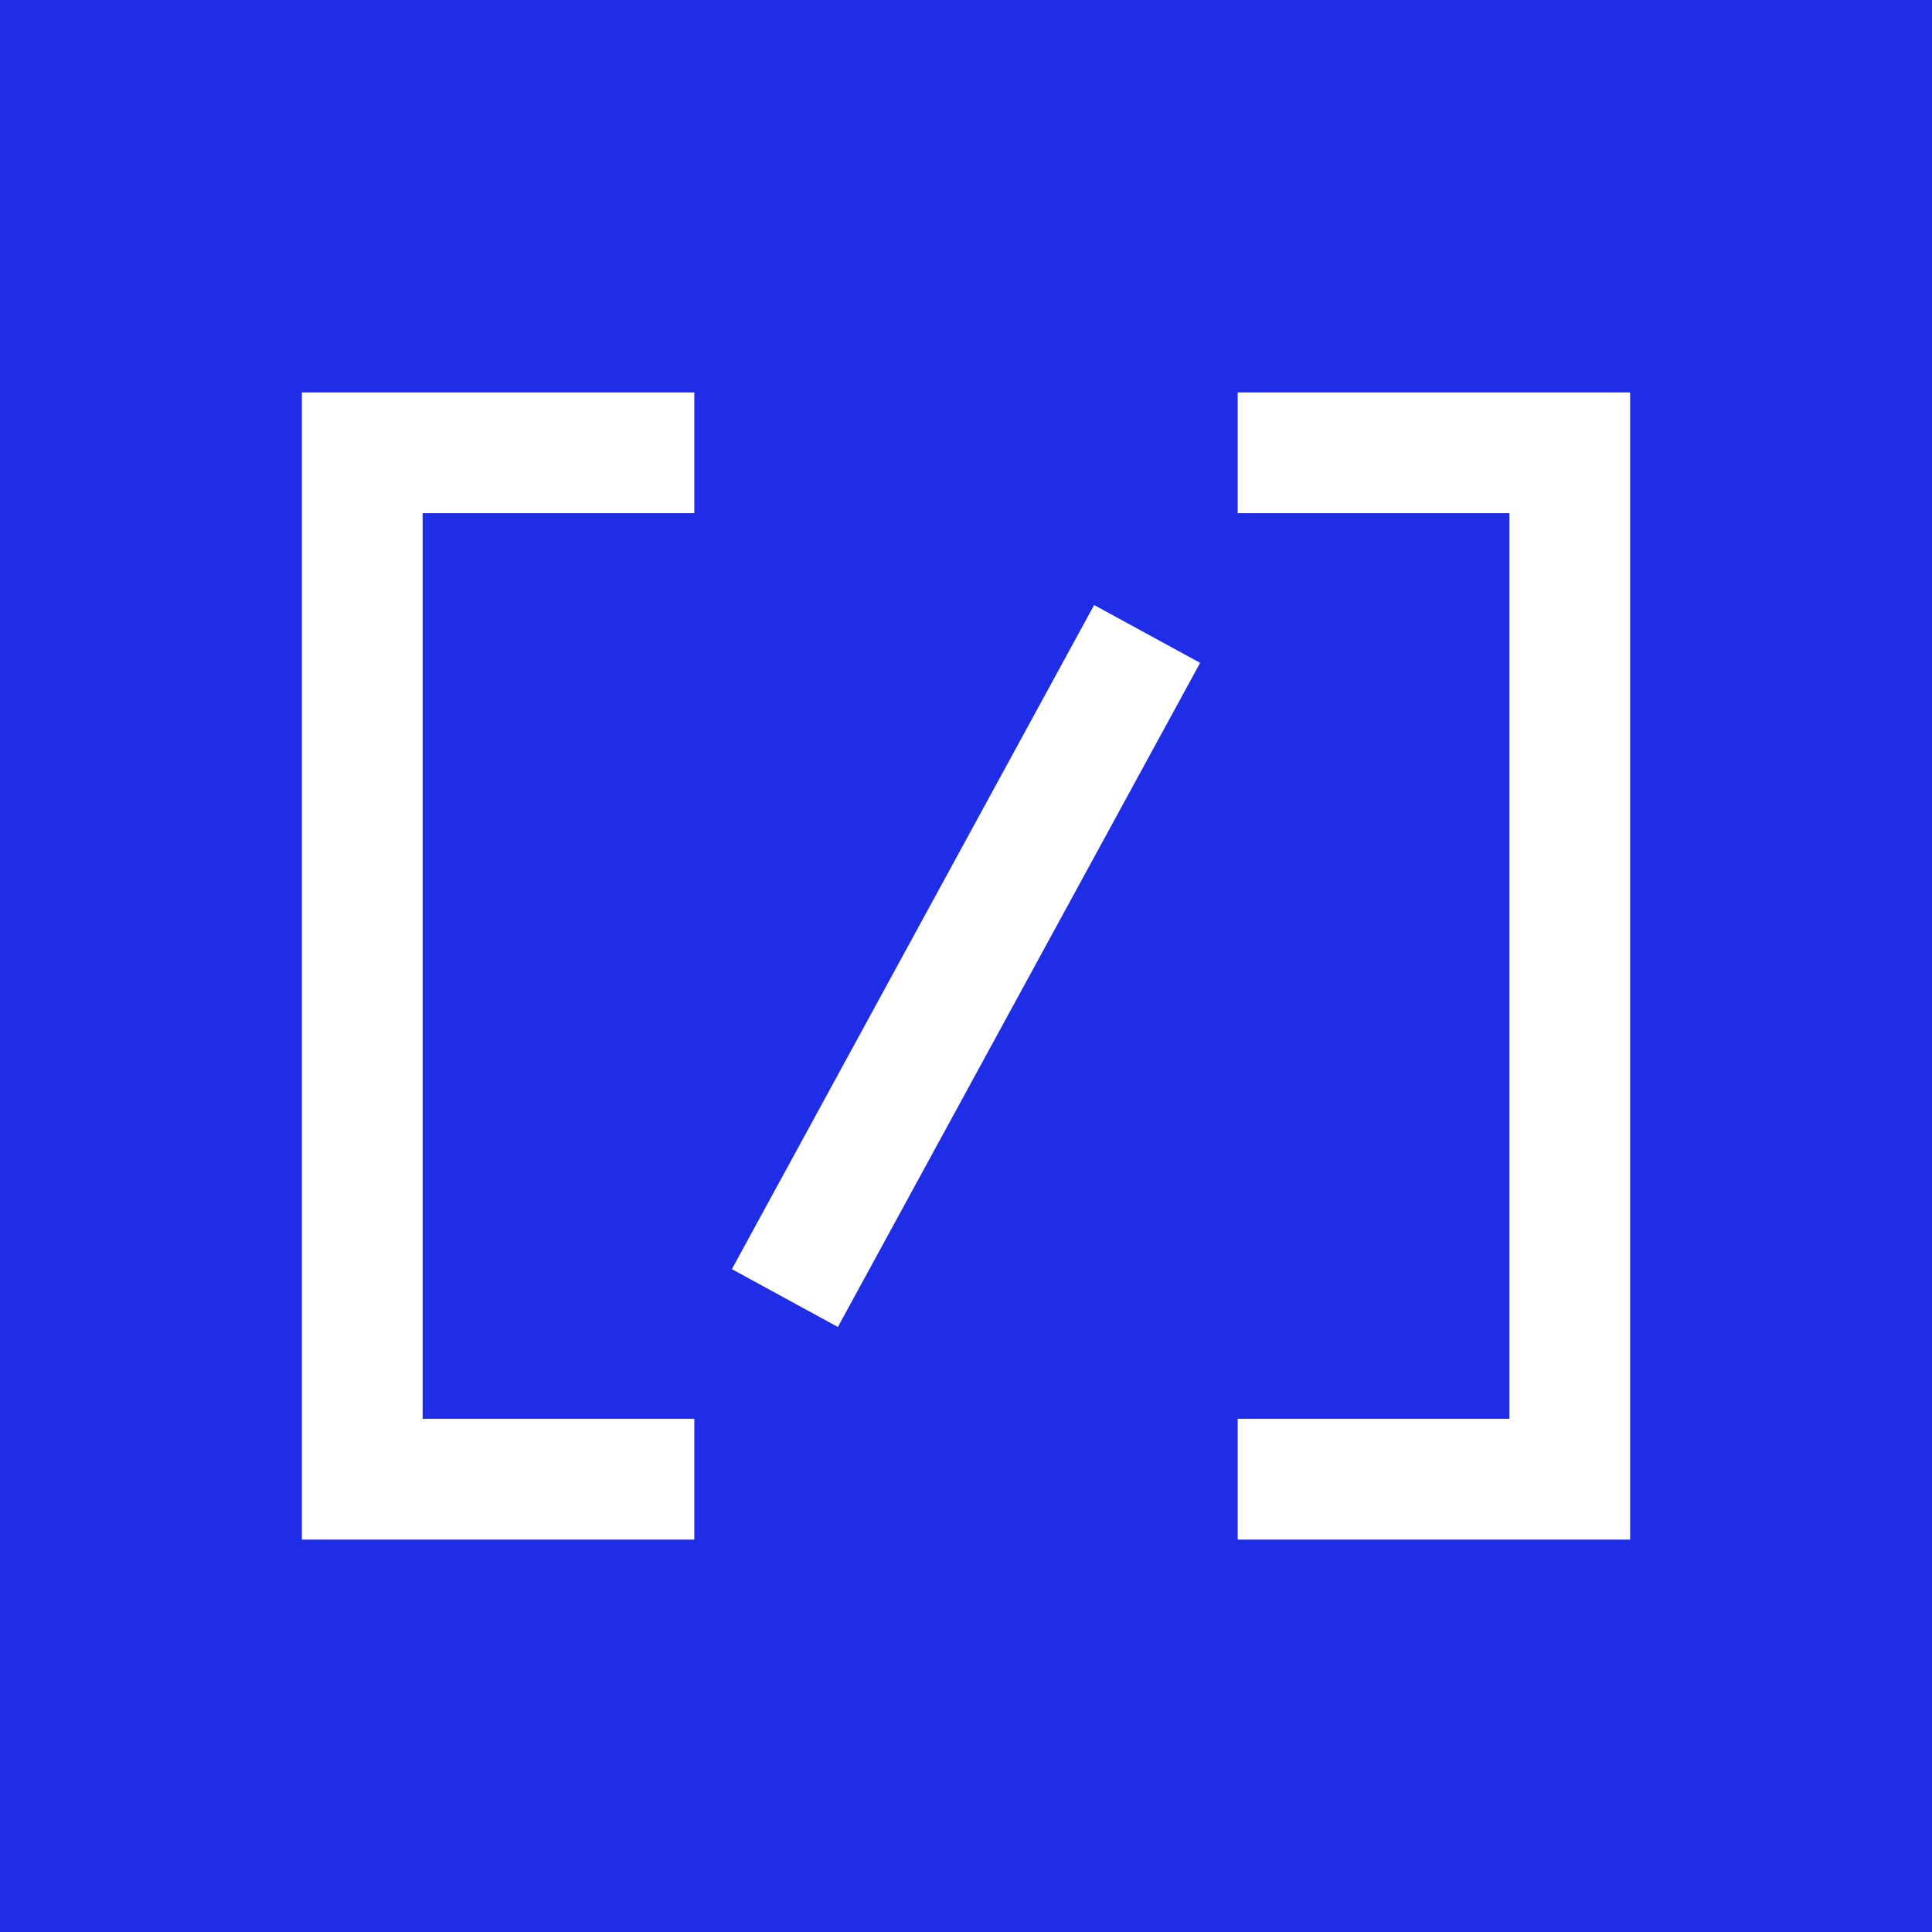
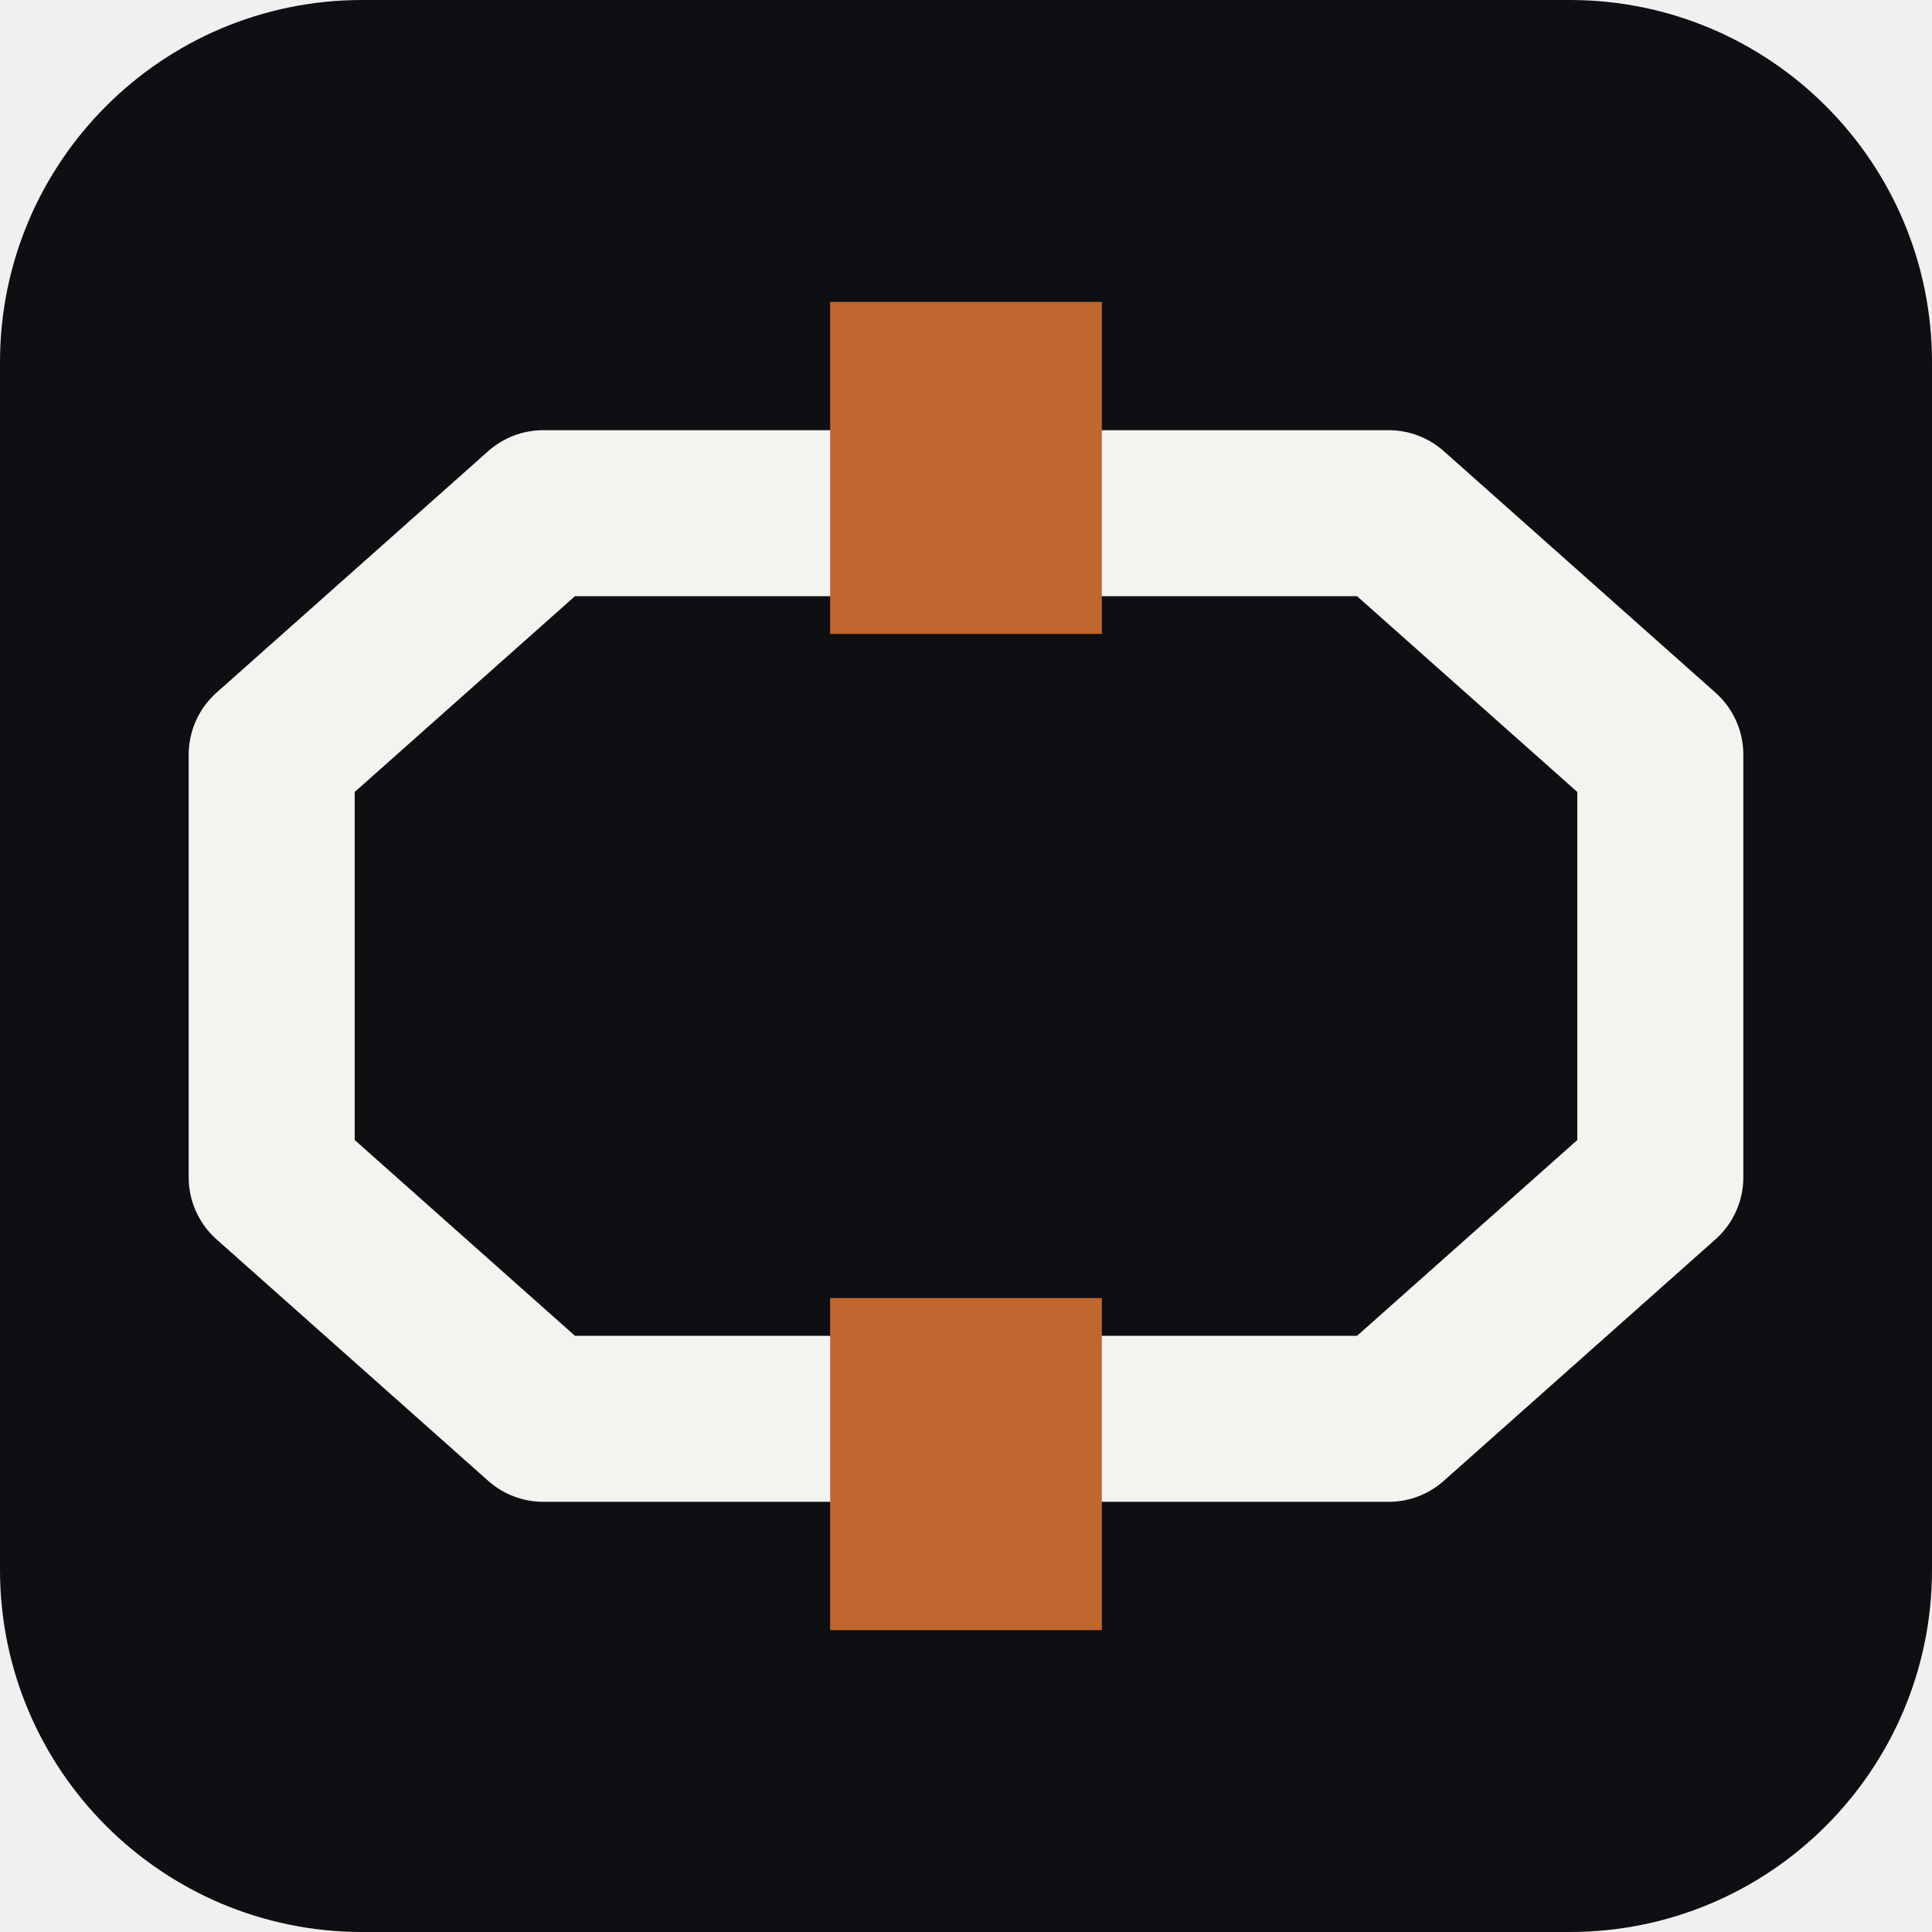
<svg xmlns="http://www.w3.org/2000/svg" viewBox="0 0 64 64">
-   <rect width="64" height="64" fill="#1f2de6" />
-   <path d="M23 15H12v34h11m18-34h11v34H41m-3-28L26 43" fill="none" stroke="#fff" stroke-width="4" />
+   <rect width="64" height="64" rx="12" fill="#0e0f12" />
+   <path d="M28 17H18l-9 8v14l9 8h10M36 17h10l9 8v14l-9 8H36" fill="none" stroke="#f5f3ef" stroke-width="5.5" stroke-linejoin="round" />
+   <path fill="#c0672f" d="M27.5 10h9v11h-9zM27.5 43h9v11h-9z" />
</svg>
